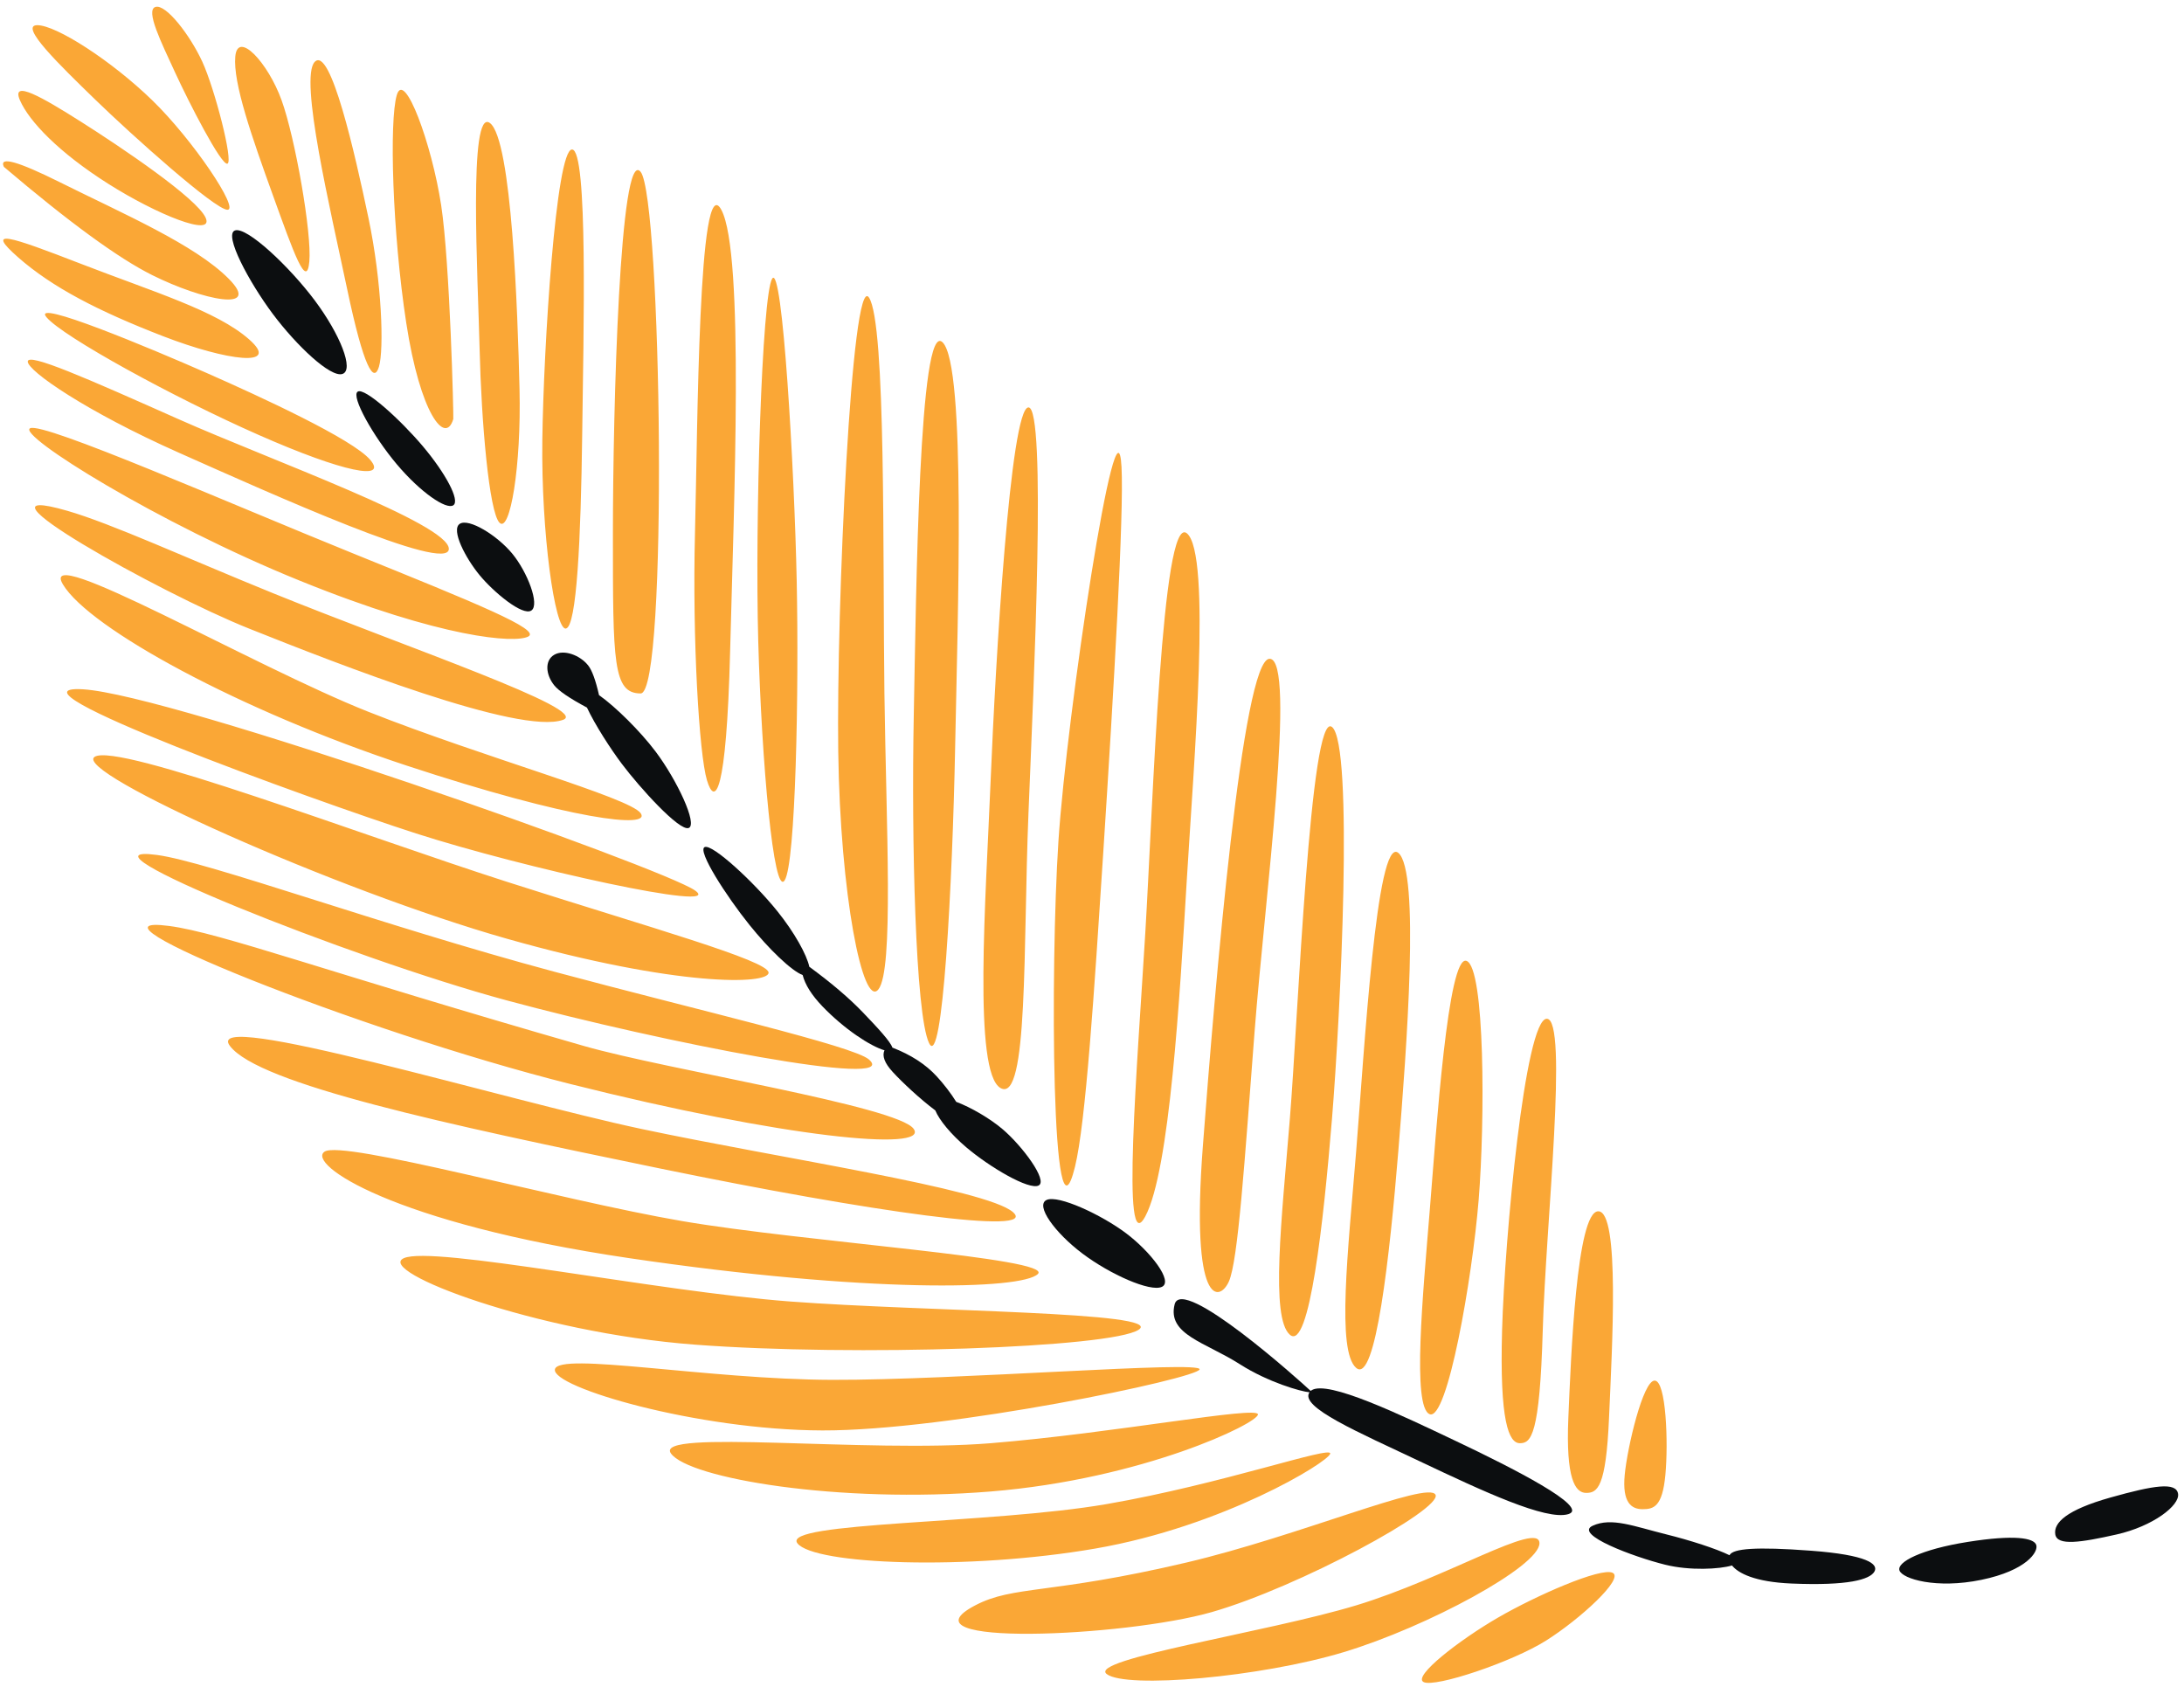
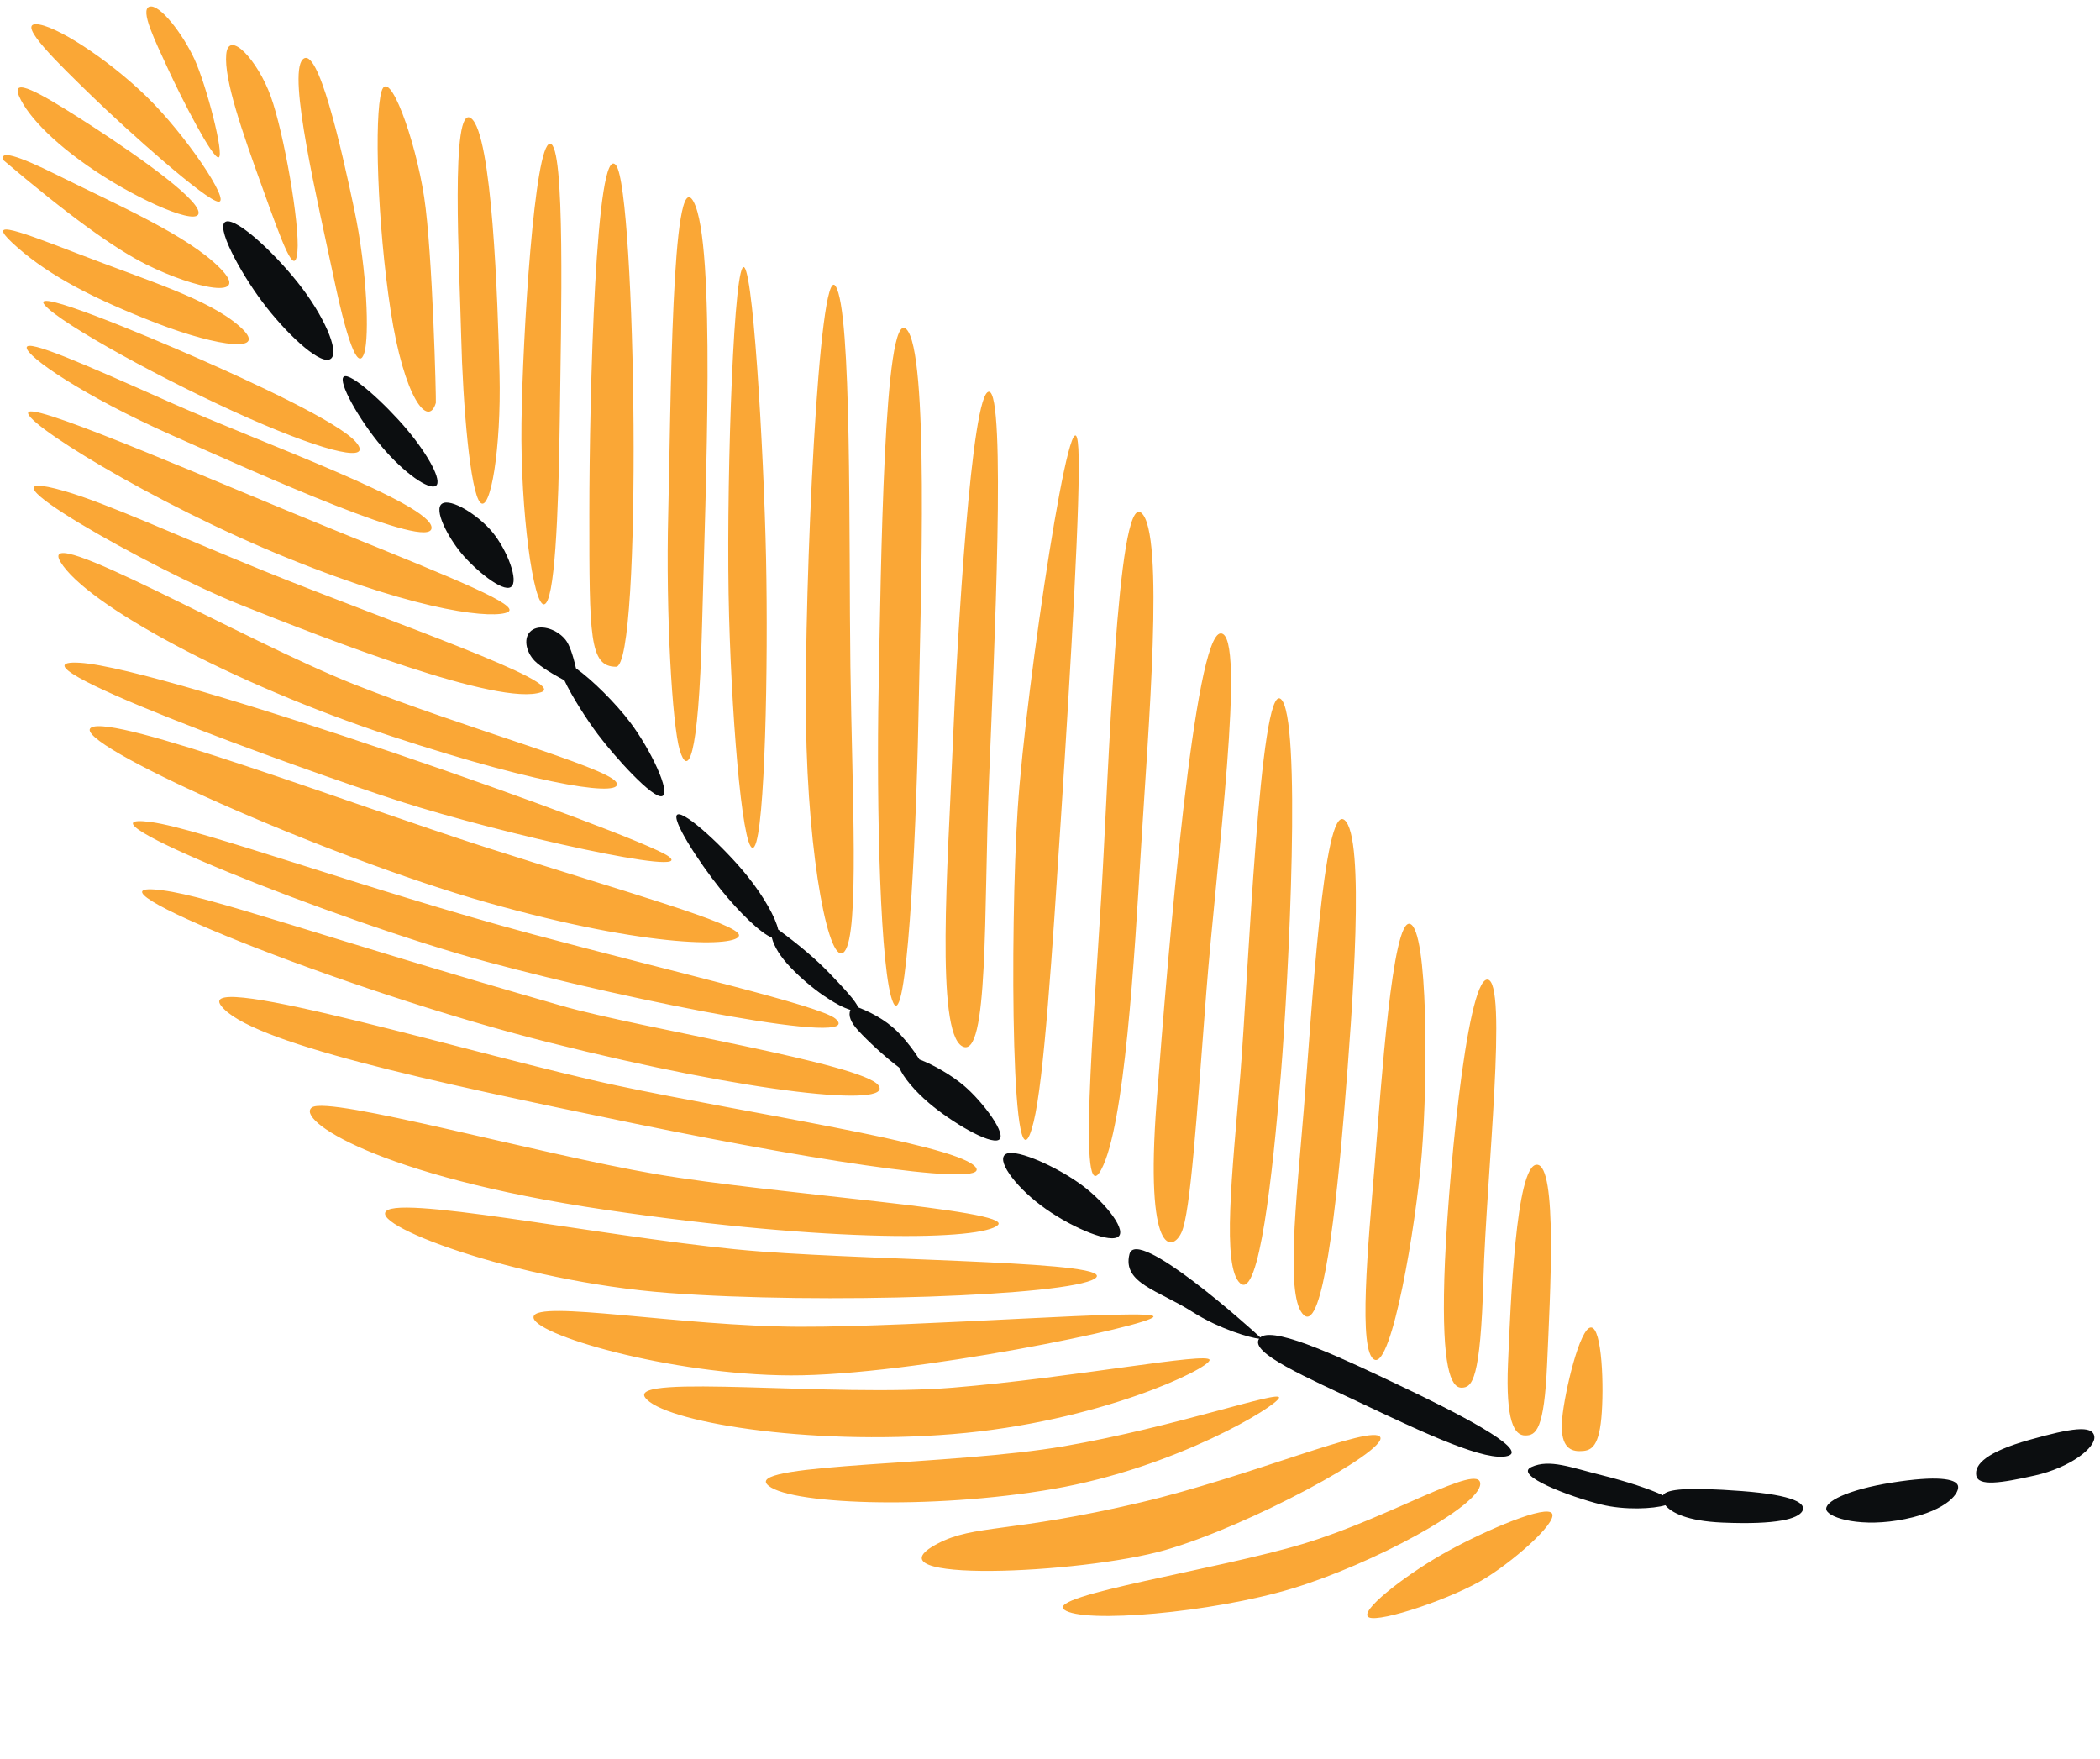
- <svg xmlns="http://www.w3.org/2000/svg" viewBox="0 0 215 166" width="80">
+ <svg xmlns="http://www.w3.org/2000/svg" viewBox="0 0 215 180">
  <g fill="none" fill-rule="evenodd">
    <path class="leaves-stem" fill="#0c0e10" d="M202.33,151.049 C202.136,149.911 203.424,148.635 207.752,147.416 C212.079,146.197 214.216,145.879 214.414,147.038 C214.611,148.196 211.932,150.247 208.372,151.049 C204.812,151.852 202.524,152.187 202.33,151.049 Z M200.452,152.075 C200.211,151.398 198.348,151.049 193.722,151.782 C189.096,152.515 186.7,153.778 186.992,154.599 C187.285,155.42 190.604,156.435 195.052,155.517 C199.501,154.599 200.693,152.752 200.452,152.075 Z M164.066,151.049 C166.369,151.621 168.969,152.456 170.259,153.095 L170.276,153.064 C170.647,152.448 172.789,152.238 178.297,152.651 C183.804,153.064 184.971,153.961 184.514,154.721 C184.056,155.482 181.972,156.118 176.353,155.88 C172.745,155.727 171.111,154.864 170.503,154.102 C169.286,154.47 166.354,154.63 163.93,154.029 C160.795,153.251 154.913,151.049 156.784,150.193 C158.654,149.337 160.84,150.249 164.066,151.049 Z M129.029,136.921 L129.102,136.865 C130.69,135.801 137.943,139.304 143.315,141.851 C148.875,144.486 156.569,148.395 154.39,149.049 C152.212,149.704 145.977,146.793 139.797,143.864 C133.704,140.975 127.898,138.504 128.91,137.055 C128.068,136.983 124.853,136.079 122.042,134.284 C118.649,132.117 114.885,131.379 115.636,128.395 C116.362,125.515 127.942,135.9 129.029,136.921 Z M103.031,118.121 C104.173,117.592 108.451,119.589 110.859,121.403 C113.266,123.217 115.529,126.143 114.382,126.675 C113.236,127.207 109.281,125.449 106.559,123.398 C103.836,121.346 101.889,118.651 103.031,118.121 Z M76.529,89.703 C78.214,91.798 79.42,93.985 79.672,95.167 C81.847,96.761 83.607,98.261 84.955,99.668 C86.479,101.257 87.652,102.531 87.849,103.124 C89.677,103.832 91.134,104.776 92.217,105.958 C92.923,106.726 93.629,107.646 94.133,108.463 C95.589,109.009 97.462,110.106 98.689,111.148 C100.634,112.8 103.189,116.226 102.243,116.7 C101.298,117.174 97.428,114.896 95.12,112.936 C93.64,111.68 92.471,110.279 92.075,109.309 C90.561,108.176 88.817,106.541 87.878,105.518 C87.085,104.653 86.816,103.944 87.071,103.39 C85.682,102.985 83.104,101.299 80.954,99.056 C79.905,97.961 79.259,96.936 79.017,95.981 C77.914,95.57 75.699,93.433 73.778,91.045 C71.489,88.198 68.626,83.748 69.364,83.388 C70.103,83.027 74.206,86.814 76.529,89.703 Z M57.895,65.496 C58.278,65.975 58.636,66.952 58.97,68.427 C60.607,69.574 63.056,72.013 64.535,73.977 C66.631,76.761 68.712,81.17 67.794,81.508 C66.877,81.846 62.973,77.528 61.22,75.199 C60.119,73.738 58.562,71.328 57.782,69.653 C56.072,68.741 54.998,68.009 54.557,67.459 C53.712,66.403 53.607,65.015 54.557,64.457 C55.508,63.898 57.088,64.488 57.895,65.496 Z M23.142,22.682 C24.311,22.305 28.493,26.241 30.987,29.575 C33.48,32.909 34.887,36.432 33.709,36.812 C32.531,37.191 29.17,33.998 26.857,30.906 C24.545,27.814 21.973,23.059 23.142,22.682 Z M35.208,38.556 C35.884,38.097 39.442,41.336 41.645,43.951 C43.847,46.566 45.315,49.273 44.626,49.739 C43.938,50.206 41.387,48.463 39.062,45.702 C36.736,42.941 34.532,39.014 35.208,38.556 Z M45.257,51.567 C46.146,50.98 48.939,52.695 50.427,54.497 C51.916,56.299 53.165,59.532 52.305,60.1 C51.445,60.669 48.592,58.288 47.215,56.62 C45.838,54.953 44.368,52.154 45.257,51.567 Z" />
    <path class="leaves" fill="#faa736" d="M162.888,135.903 C161.748,135.903 160.199,142.46 159.942,145.19 C159.685,147.92 160.603,148.563 161.698,148.563 C162.793,148.563 163.65,148.334 163.946,145.19 C164.242,142.046 164.028,135.903 162.888,135.903 Z M158.755,154.826 C159.919,155.387 155.526,159.402 152.195,161.501 C148.865,163.6 141.3,166.137 140.152,165.584 C139.005,165.032 143.72,161.403 147.479,159.229 C151.238,157.055 157.59,154.265 158.755,154.826 Z M151.549,151.917 C151.549,154.184 140.504,160.149 132.294,162.63 C124.085,165.112 110.859,166.257 108.95,164.793 C107.042,163.328 124.687,160.695 133.502,158.031 C142.316,155.367 151.549,149.651 151.549,151.917 Z M141.315,147.138 C142.026,148.542 127.861,156.237 119.285,158.694 C110.71,161.151 88.157,162.145 96,158.031 C99.784,156.046 103.331,156.984 116.809,153.81 C127.861,151.208 140.603,145.735 141.315,147.138 Z M130.95,143.101 C130.733,143.953 120.402,150.264 107.831,152.437 C95.259,154.611 80.115,154.029 78.498,151.917 C76.88,149.806 97.542,150.031 108.95,148.059 C120.358,146.087 131.168,142.249 130.95,143.101 Z M123.837,139.234 C123.837,140.108 112.512,145.601 97.522,146.821 C82.532,148.041 67.794,145.524 66.049,143.075 C64.303,140.626 85.316,143.062 97.522,142.068 C109.728,141.075 123.837,138.36 123.837,139.234 Z M157.34,119.238 C159.486,119.238 158.693,132.69 158.398,139.575 C158.102,146.46 157.244,146.96 156.149,146.96 C155.054,146.96 154.137,145.553 154.393,139.575 C154.65,133.597 155.193,119.238 157.34,119.238 Z M152.271,100.285 C154.418,100.285 152.17,120.523 151.875,130.918 C151.579,141.313 150.721,142.068 149.626,142.068 C148.531,142.068 147.614,139.943 147.871,130.918 C148.127,121.893 150.125,100.285 152.271,100.285 Z M81.887,135.83 C94.16,135.87 118.258,133.92 118.094,134.799 C117.929,135.679 93.33,140.849 80.954,140.81 C68.579,140.77 54.299,136.553 54.627,134.799 C54.956,133.045 69.613,135.791 81.887,135.83 Z M144.367,94.588 C146.194,95.231 146.194,110.355 145.563,118.121 C144.932,125.888 142.484,139.9 140.742,139.21 C138.999,138.519 140.077,127.416 140.742,119.238 C141.406,111.061 142.541,93.945 144.367,94.588 Z M137.65,83.953 C139.797,85.683 138.482,103.196 137.65,113.369 C136.817,123.541 135.425,136.324 133.502,134.65 C131.578,132.977 132.693,123.26 133.502,113.369 C134.311,103.478 135.502,82.223 137.65,83.953 Z M77.828,128.121 C91.084,129.119 114.789,129.119 112.091,130.898 C109.393,132.676 84.143,133.551 68.416,132.366 C52.69,131.181 36.919,125.131 39.752,123.854 C42.584,122.576 64.572,127.122 77.828,128.121 Z M131.127,71.562 C133.275,73.292 131.959,99.935 131.127,110.107 C130.295,120.28 128.903,133.063 126.979,131.389 C125.055,129.715 126.17,119.998 126.979,110.107 C127.788,100.216 128.979,69.832 131.127,71.562 Z M124.983,64.848 C127.663,64.848 124.499,88.65 123.508,101.514 C122.517,114.379 121.884,124.13 120.971,126.157 C120.059,128.183 117.2,128.767 118.413,112.831 C119.626,96.895 122.303,64.848 124.983,64.848 Z M67.143,120.2 C79.184,122.264 103.74,123.854 102.172,125.41 C100.603,126.967 85.39,127.311 61.963,123.854 C38.536,120.396 30.185,114.568 31.947,113.369 C33.709,112.169 55.101,118.135 67.143,120.2 Z M116.832,52.492 C119.285,54.45 117.527,75.05 116.832,86.618 C116.137,98.185 115.15,115.249 112.746,119.74 C110.342,124.232 111.975,104.662 112.746,91.834 C113.517,79.006 114.378,50.534 116.832,52.492 Z M63.169,111.137 C76.652,113.999 97.104,117.021 99.721,119.323 C102.338,121.624 85.861,119.323 64.855,115 C43.849,110.677 25.474,106.712 22.634,102.961 C19.793,99.21 49.686,108.275 63.169,111.137 Z M110.406,45.965 C110.651,50.547 109.657,67.709 108.613,83.853 C107.723,97.602 106.881,110.569 105.822,114.871 C103.52,124.224 103.375,95.289 104.196,82.791 C105.016,70.293 109.954,37.481 110.406,45.965 Z M16.65,91.15 C21.724,91.814 32.343,95.745 57.473,102.961 C65.725,105.33 88.455,108.906 89.954,111.137 C91.454,113.369 77.264,112.022 56.158,106.712 C35.052,101.403 6.54,89.826 16.65,91.15 Z M101.246,40.105 C103.031,40.105 101.78,66.968 101.246,80.051 C100.711,93.134 101.246,108.615 98.509,107.112 C95.773,105.609 97.045,88.487 97.522,76.801 C97.999,65.116 99.461,40.105 101.246,40.105 Z M15.455,84.161 C20.523,84.838 37.516,91.076 54.563,95.652 C68.905,99.502 84.011,102.959 85.539,104.293 C88.882,107.213 65.444,102.673 49.905,98.482 C34.365,94.29 6.122,82.913 15.455,84.161 Z M92.795,33.7 C95.12,35.995 94.283,60.421 94.025,73.659 C93.768,86.897 92.795,105.518 91.454,102.669 C90.112,99.821 89.717,82.629 89.954,70.461 C90.191,58.293 90.47,31.405 92.795,33.7 Z M85.539,29.282 C87.243,31.79 86.889,55.14 87.065,68.261 C87.241,81.383 87.998,95.476 86.472,97.394 C84.947,99.313 82.707,88.063 82.519,73.977 C82.33,59.891 83.834,26.774 85.539,29.282 Z M49.905,86.804 C63.942,91.299 75.661,94.56 75.661,95.748 C75.661,96.935 66.682,97.164 49.905,92.408 C33.128,87.653 7.082,75.968 9.315,74.503 C11.549,73.037 35.868,82.31 49.905,86.804 Z M8.152,67.852 C16.965,68.357 65.246,85.416 68.416,87.653 C71.586,89.889 51.401,85.408 40.961,82.044 C30.522,78.68 -0.662,67.348 8.152,67.852 Z M78.43,57.16 C78.658,68.151 78.327,84.955 77.246,86.657 C76.164,88.359 74.976,75.021 74.644,63.119 C74.312,51.217 75.006,29.02 76.017,27.43 C77.027,25.839 78.202,46.168 78.43,57.16 Z M36.27,70.069 C47.643,74.572 61.978,78.503 63.069,80.051 C64.16,81.599 56.311,80.731 39.992,75.351 C23.673,69.972 8.8,61.874 6.195,57.53 C3.59,53.186 24.896,65.565 36.27,70.069 Z M71.018,20.667 C73.295,24.951 72.24,49.736 71.877,64.068 C71.513,78.399 70.364,79.378 69.593,76.801 C68.823,74.224 68.151,62.954 68.416,52.492 C68.682,42.03 68.742,16.384 71.018,20.667 Z M6.627,50.282 C10.956,51.53 18.379,54.943 26.857,58.385 C39.992,63.716 58.182,69.881 55.427,70.86 C51.163,72.376 33.377,65.413 24.513,61.875 C15.649,58.337 -4.287,47.137 6.627,50.282 Z M63.069,16.92 C65.119,19.489 65.801,68.261 63.069,68.261 C60.337,68.261 60.337,65.158 60.337,52.638 C60.337,40.119 61.019,14.35 63.069,16.92 Z M34.805,54.497 C46.917,59.398 53.31,61.993 51.999,62.663 C50.688,63.334 43.593,62.859 29.559,57.18 C15.524,51.5 1.671,42.818 2.962,42.158 C4.253,41.498 22.693,49.596 34.805,54.497 Z M56.311,14.715 C57.895,14.715 57.444,32.666 57.313,42.819 C57.181,52.973 56.782,61.736 55.701,61.874 C54.619,62.012 53.271,52.429 53.389,43.32 C53.507,34.211 54.727,14.715 56.311,14.715 Z M17.591,41.269 C26.628,45.288 44.185,51.567 44.185,54.03 C44.185,56.492 26.724,48.618 17.591,44.556 C8.459,40.494 2.732,36.513 2.732,35.593 C2.732,34.673 8.554,37.25 17.591,41.269 Z M48.241,12.119 C50.389,13.772 50.961,30.643 51.143,38.295 C51.325,45.947 50.206,52.487 49.177,51.46 C48.148,50.434 47.384,41.483 47.215,34.377 C47.046,27.27 46.093,10.467 48.241,12.119 Z M20.334,36.711 C25.67,39.063 34.737,43.235 36.454,45.276 C38.172,47.317 33.891,46.529 25.474,42.819 C17.056,39.11 6.182,33.136 4.577,31.228 C2.972,29.32 14.998,34.36 20.334,36.711 Z M43.428,20.19 C44.293,25.841 44.668,41.097 44.623,41.249 C43.845,43.873 41.364,40.745 39.992,31.786 C38.621,22.828 38.31,11.891 39.062,9.355 C39.813,6.819 42.51,14.191 43.428,20.19 Z M36.27,21.446 C37.61,27.814 37.81,34.413 37.306,36.1 C36.801,37.786 35.81,36.217 34.174,28.449 C32.539,20.68 29.435,7.67 30.987,6.087 C32.539,4.505 34.929,15.079 36.27,21.446 Z M8.007,25.985 C15.162,28.754 21.317,30.593 24.513,33.399 C27.71,36.205 22.427,35.561 16.035,33.088 C9.642,30.614 5.143,28.279 1.805,25.35 C-1.532,22.42 0.853,23.217 8.007,25.985 Z M5.893,17.938 C12.142,21.051 19.174,24.077 22.506,27.43 C25.839,30.782 19.972,29.568 14.984,27.082 C11.658,25.425 6.789,21.871 0.378,16.421 C-0.111,15.356 1.727,15.862 5.893,17.938 Z M27.721,9.867 C29.061,13.58 30.709,22.974 30.451,25.755 C30.194,28.536 28.92,24.914 26.857,19.198 C24.795,13.483 22.923,8.149 23.163,5.558 C23.403,2.967 26.381,6.154 27.721,9.867 Z M8.007,12.006 C11.834,14.43 19.41,19.513 20.25,21.449 C21.09,23.386 15.468,21.14 10.645,18.085 C5.821,15.03 2.869,11.956 1.963,9.867 C1.057,7.778 4.18,9.582 8.007,12.006 Z M3.674,2.479 C5.53,2.479 10.962,5.963 14.984,9.867 C19.005,13.771 23.609,20.65 22.392,20.65 C21.176,20.65 12.973,13.296 9.44,9.867 C5.908,6.438 1.817,2.479 3.674,2.479 Z M19.921,6.087 C21.137,8.735 22.985,15.88 22.392,16.112 C21.8,16.344 18.588,10.075 17.239,7.138 C15.89,4.201 14.288,0.997 15.305,0.683 C16.323,0.37 18.705,3.44 19.921,6.087 Z" />
  </g>
</svg>
